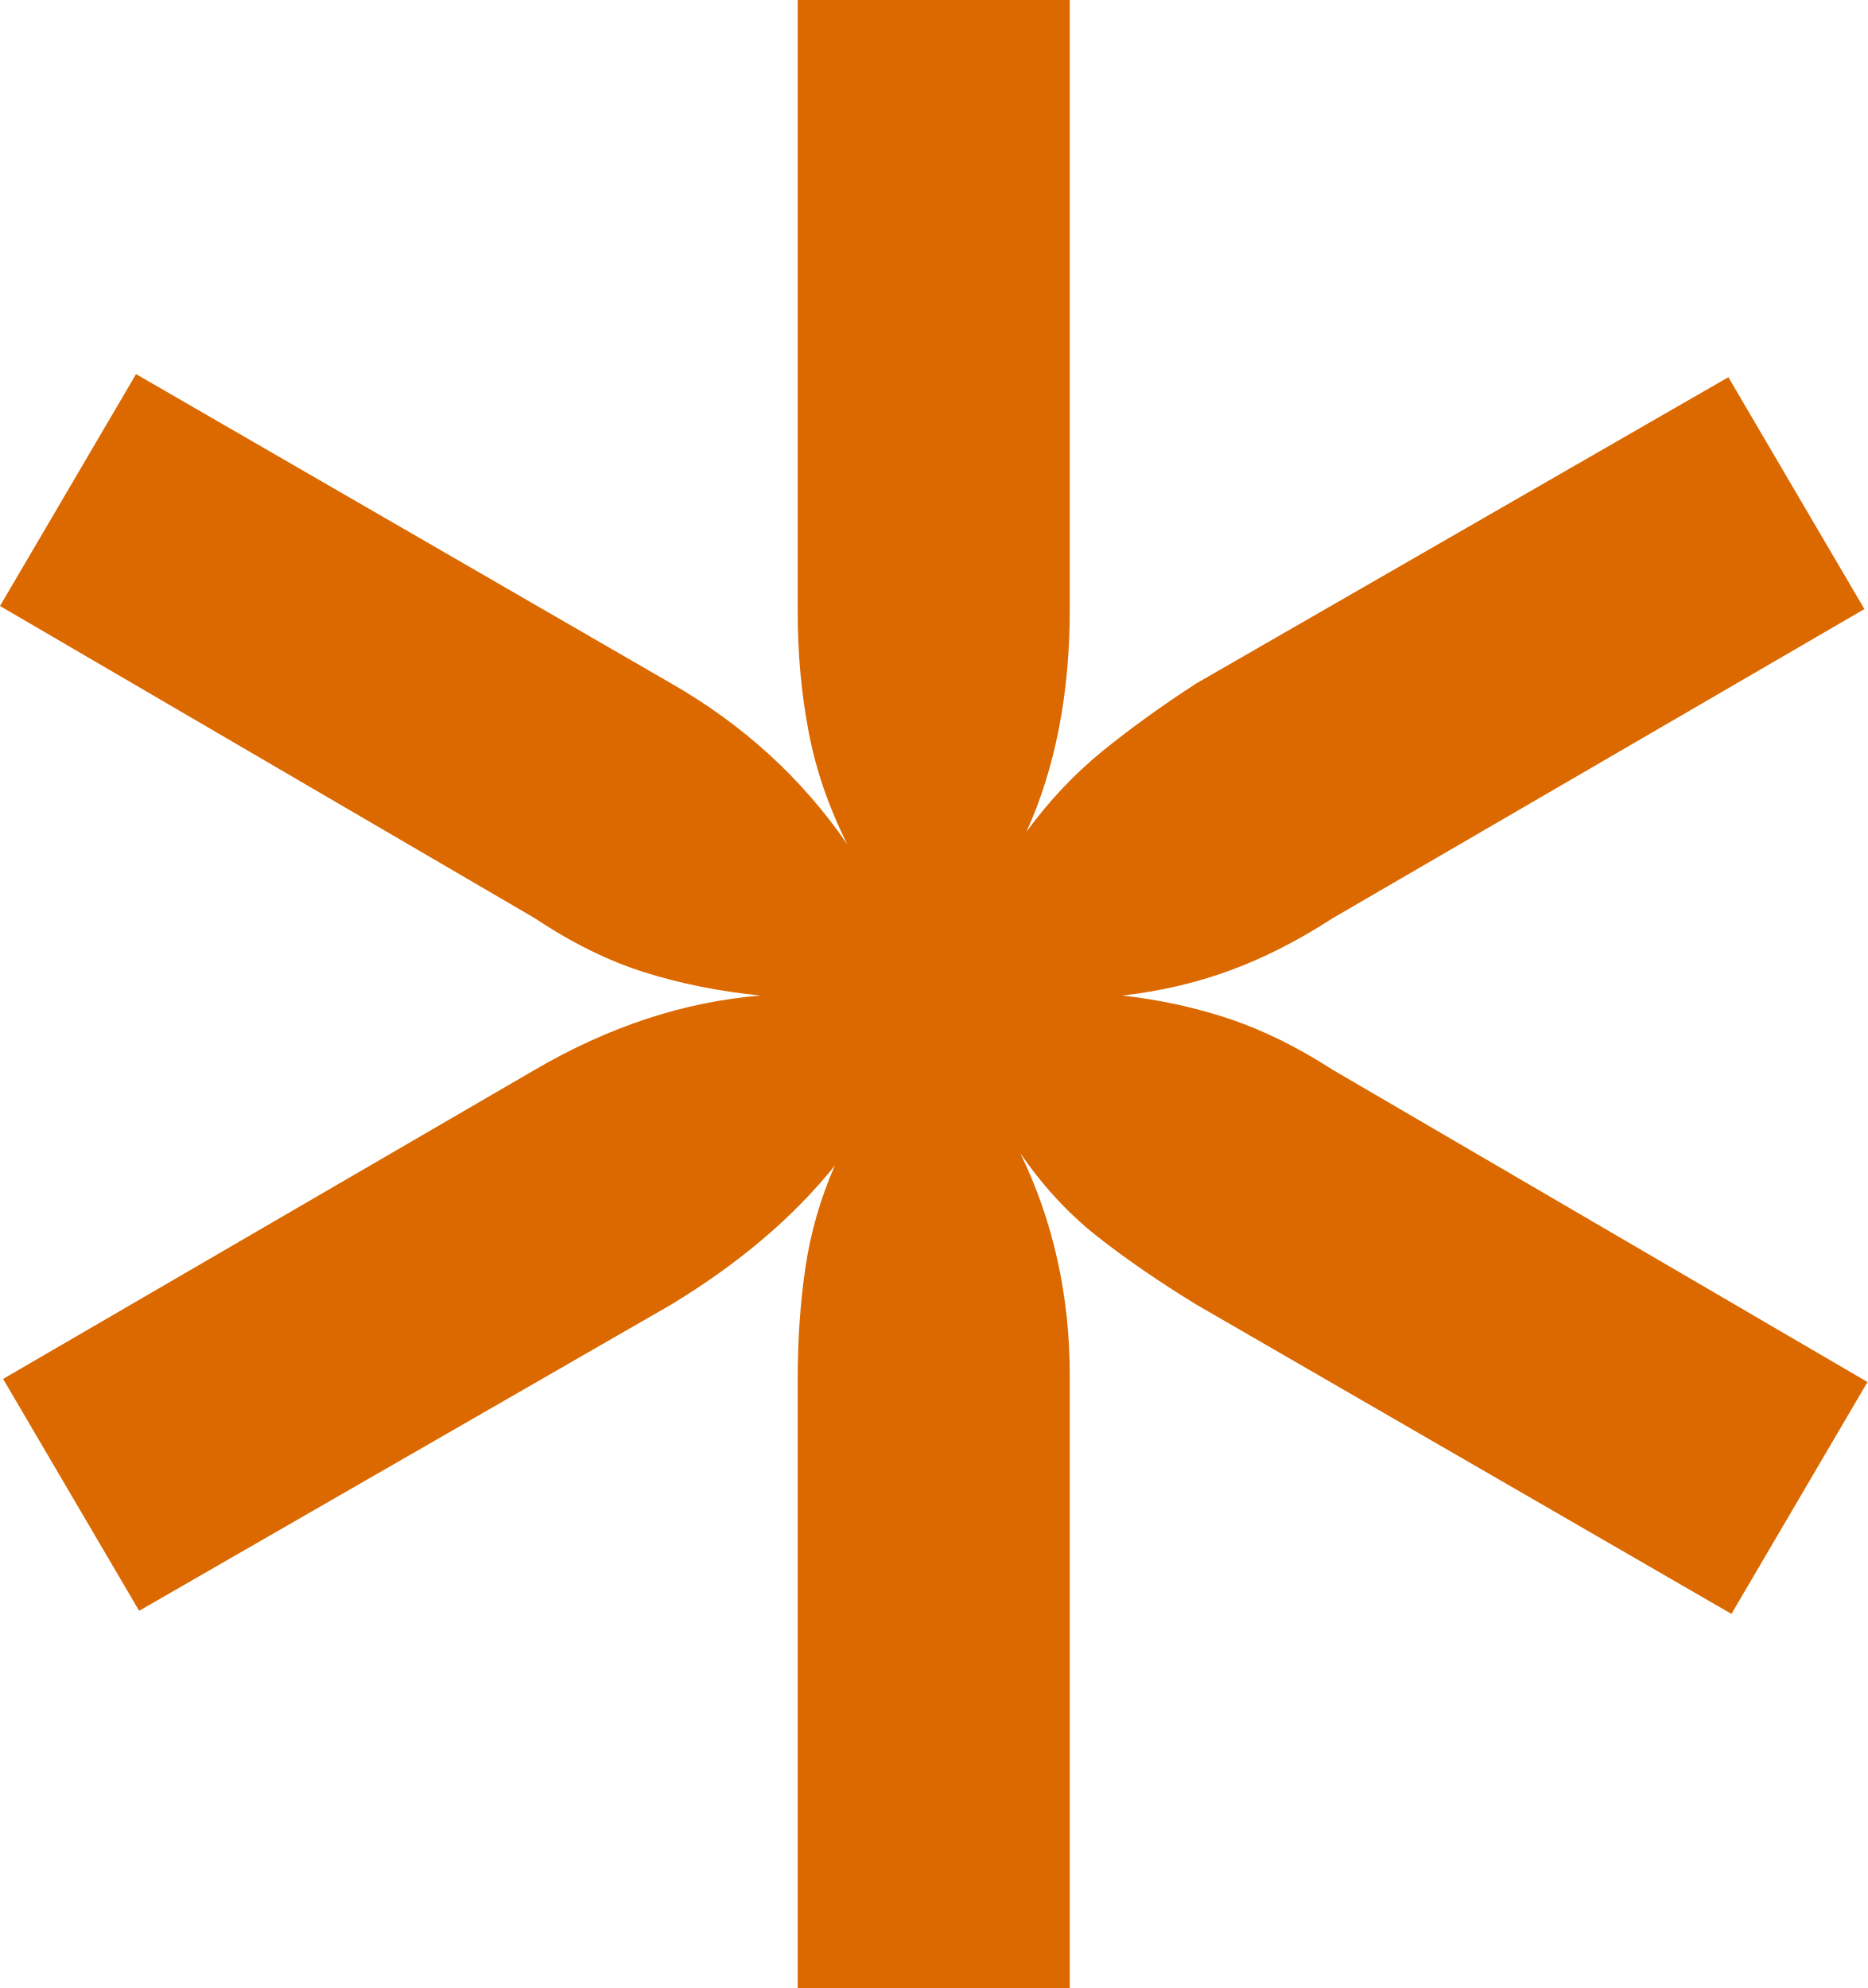
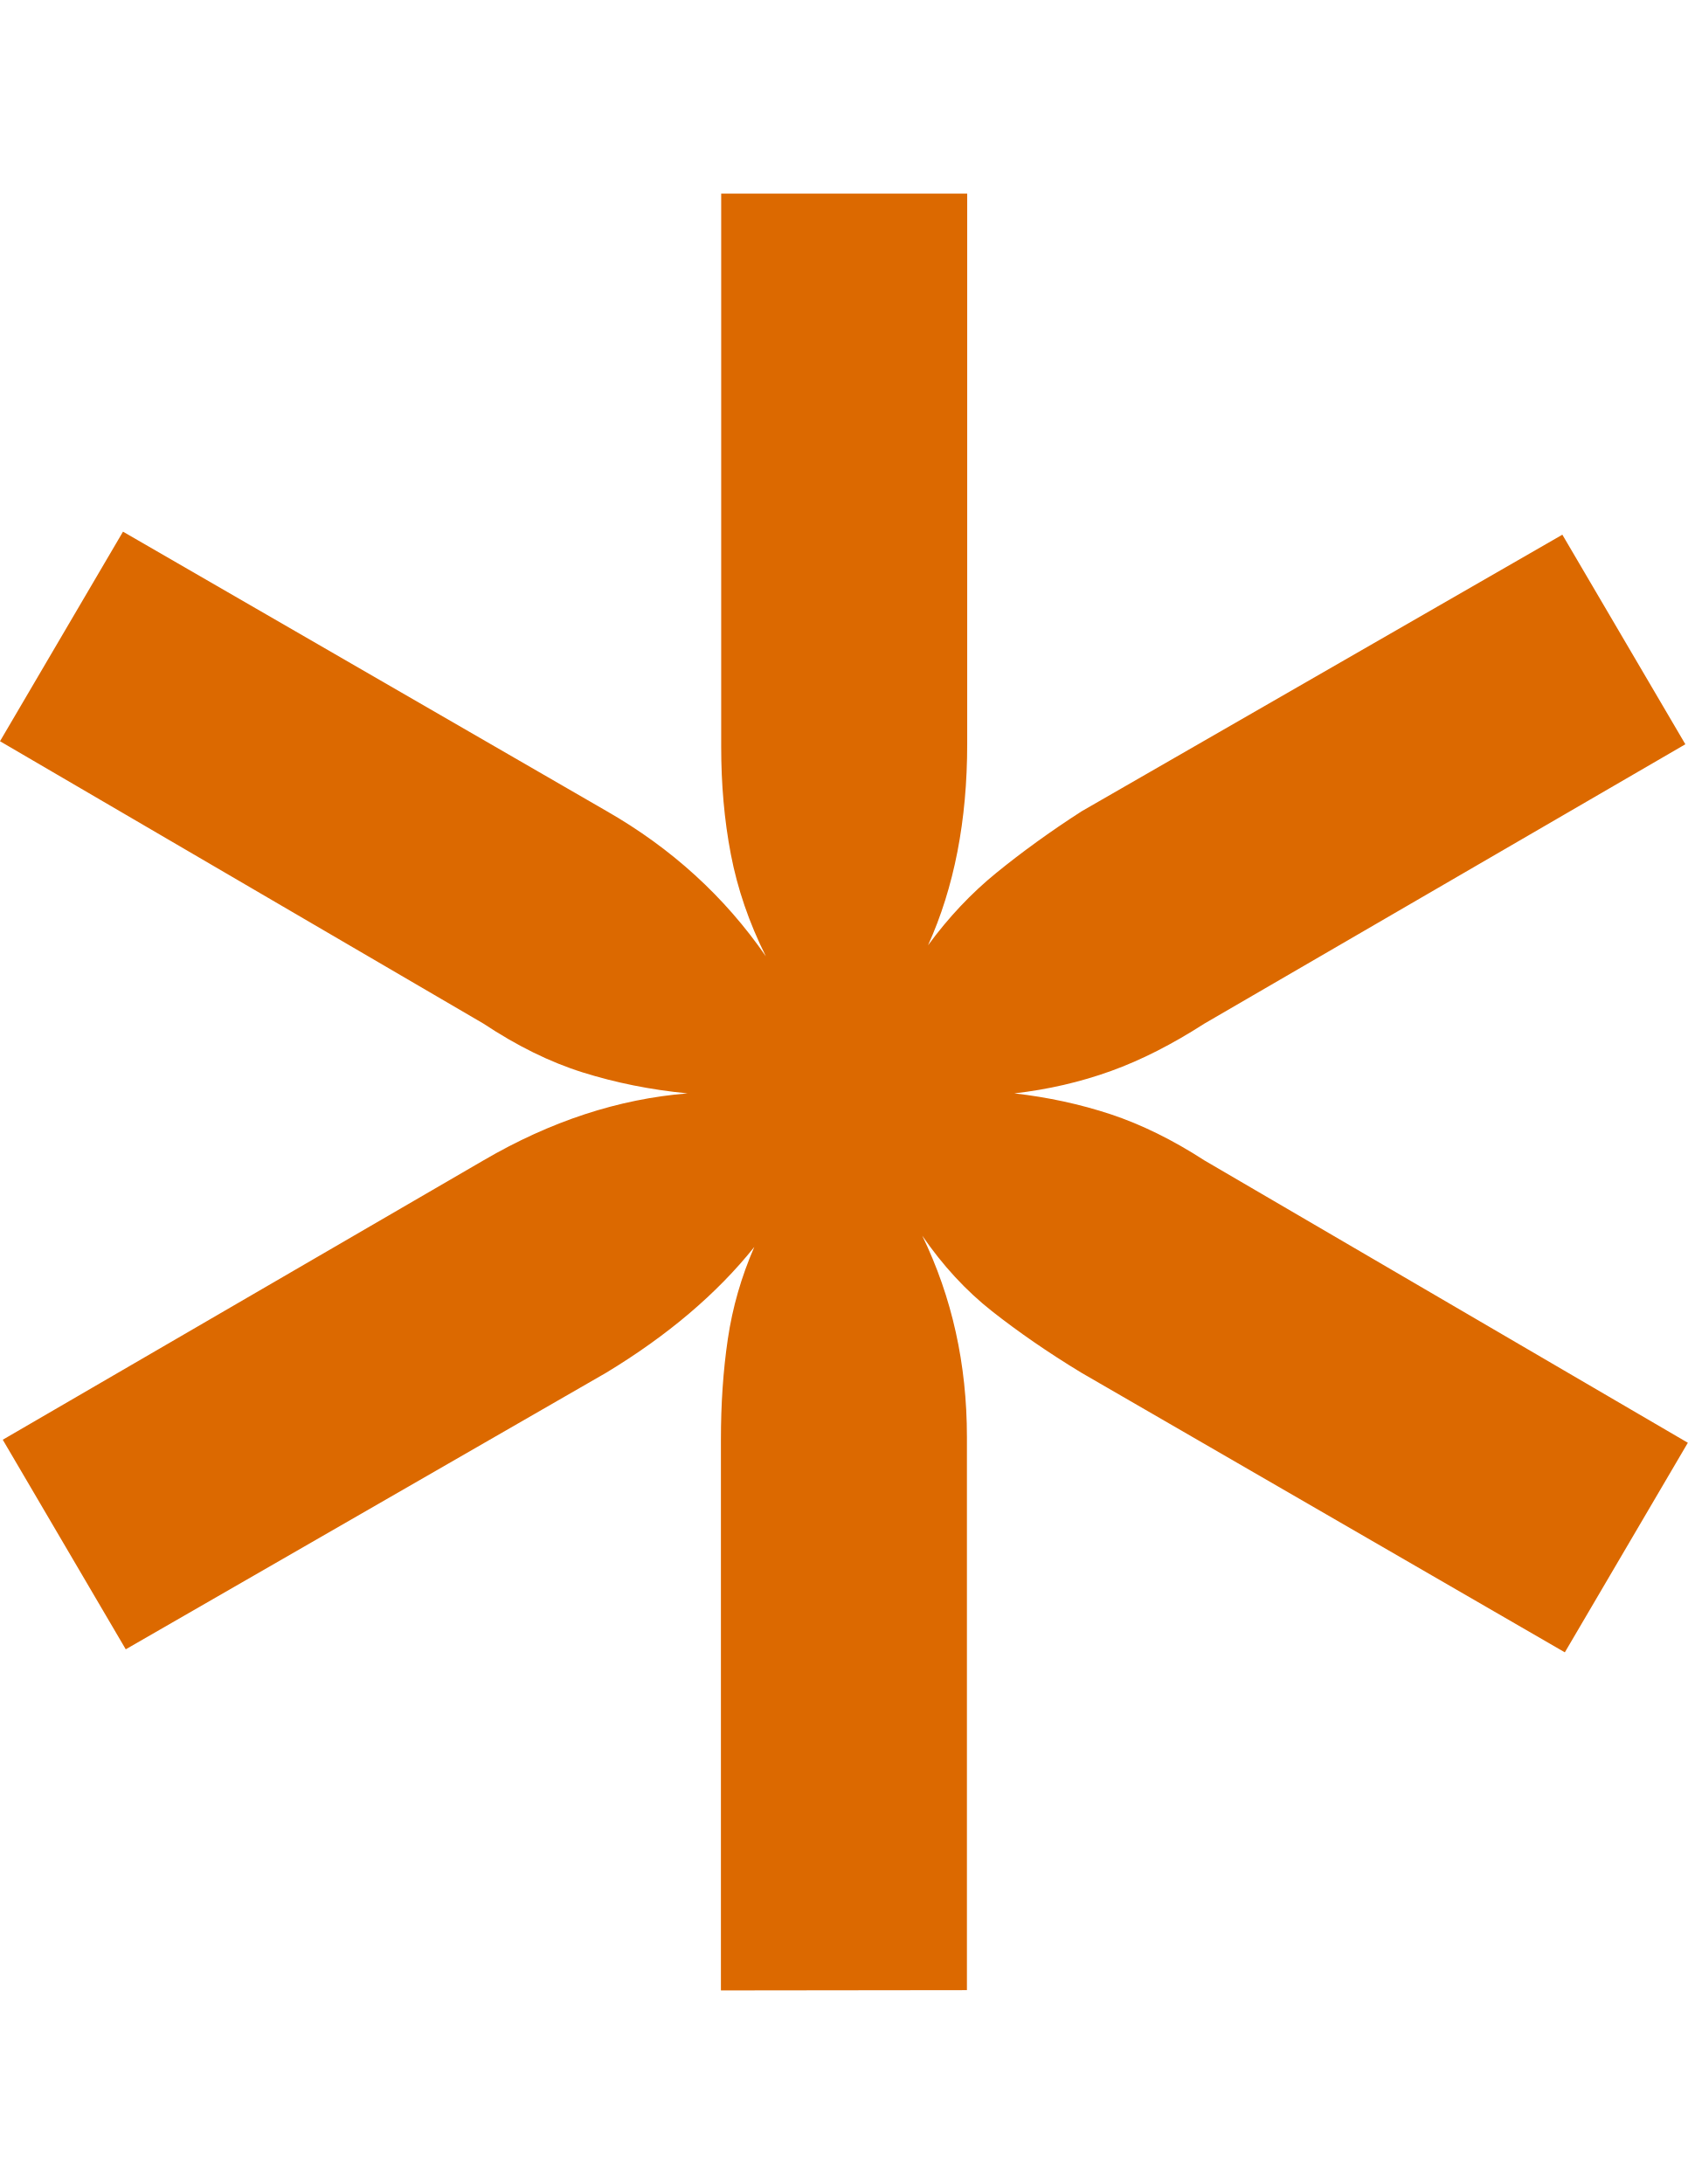
- <svg xmlns="http://www.w3.org/2000/svg" version="1.1" id="Layer_1" x="0px" y="0px" width="618.182px" height="658.098px" viewBox="490.909 70.952 618.182 658.098" enable-background="new 490.909 70.952 618.182 658.098" xml:space="preserve">
+ <svg xmlns="http://www.w3.org/2000/svg" version="1.1" id="Layer_1" x="0px" y="0px" viewBox="0 0 612 792" enable-background="new 0 0 612 792" xml:space="preserve">
  <g>
-     <path fill="#DC6900" d="M754.967,729.049V527.423c0-12.955,0.835-25.236,2.559-36.845c1.697-11.608,4.955-22.867,9.723-33.775   c-13.655,17.05-31.728,32.429-54.244,46.057L536.966,604.184l-45.033-76.761l176.038-102.347   c24.563-14.329,49.45-22.517,74.714-24.564c-13.655-1.346-26.448-3.932-38.381-7.676c-11.931-3.743-24.051-9.723-36.333-17.911   L490.909,271.554l45.033-76.761l177.062,102.349c23.863,13.655,43.31,31.405,58.339,53.221   c-6.141-12.281-10.424-24.725-12.794-37.356c-2.397-12.605-3.582-25.748-3.582-39.404V70.952h90.066v201.625   c0,27.984-4.768,52.547-14.328,73.691c7.488-10.234,15.863-19.096,25.074-26.61c9.212-7.487,19.608-15.001,31.217-22.516   l176.038-101.324l45.033,76.76L932.029,374.924c-11.608,7.515-23.028,13.306-34.287,17.399c-11.258,4.094-23.028,6.814-35.31,8.188   c12.281,1.374,24.052,3.933,35.31,7.676c11.259,3.771,22.678,9.4,34.287,16.888l177.062,103.372l-45.033,76.761L886.996,502.859   c-12.282-7.514-23.19-15.002-32.752-22.516c-9.562-7.515-18.099-16.727-25.587-27.635c10.908,22.517,16.376,47.08,16.376,73.691   V729.05L754.967,729.049L754.967,729.049z" />
+     <path fill="#DC6900" d="M261.4,721.8V522.1c0-12.8,0.8-25,2.5-36.5c1.7-11.5,4.9-22.6,9.6-33.4c-13.5,16.9-31.4,32.1-53.7,45.6   L45.6,598.1L1,522.1l174.3-101.3c24.3-14.2,49-22.3,74-24.3c-13.5-1.3-26.2-3.9-38-7.6c-11.8-3.7-23.8-9.6-36-17.7L0,268.8l44.6-76   l175.3,101.3c23.6,13.5,42.9,31.1,57.8,52.7c-6.1-12.2-10.3-24.5-12.7-37c-2.4-12.5-3.5-25.5-3.5-39V70.2h89.2v199.6   c0,27.7-4.7,52-14.2,73c7.4-10.1,15.7-18.9,24.8-26.3c9.1-7.4,19.4-14.9,30.9-22.3l174.3-100.3l44.6,76L436.7,371.2   c-11.5,7.4-22.8,13.2-33.9,17.2s-22.8,6.7-35,8.1c12.2,1.4,23.8,3.9,35,7.6c11.1,3.7,22.5,9.3,33.9,16.7L612,523.2l-44.6,76   L392.1,497.8c-12.2-7.4-23-14.9-32.4-22.3s-17.9-16.6-25.3-27.4c10.8,22.3,16.2,46.6,16.2,73v200.6L261.4,721.8L261.4,721.8z" />
  </g>
</svg>
